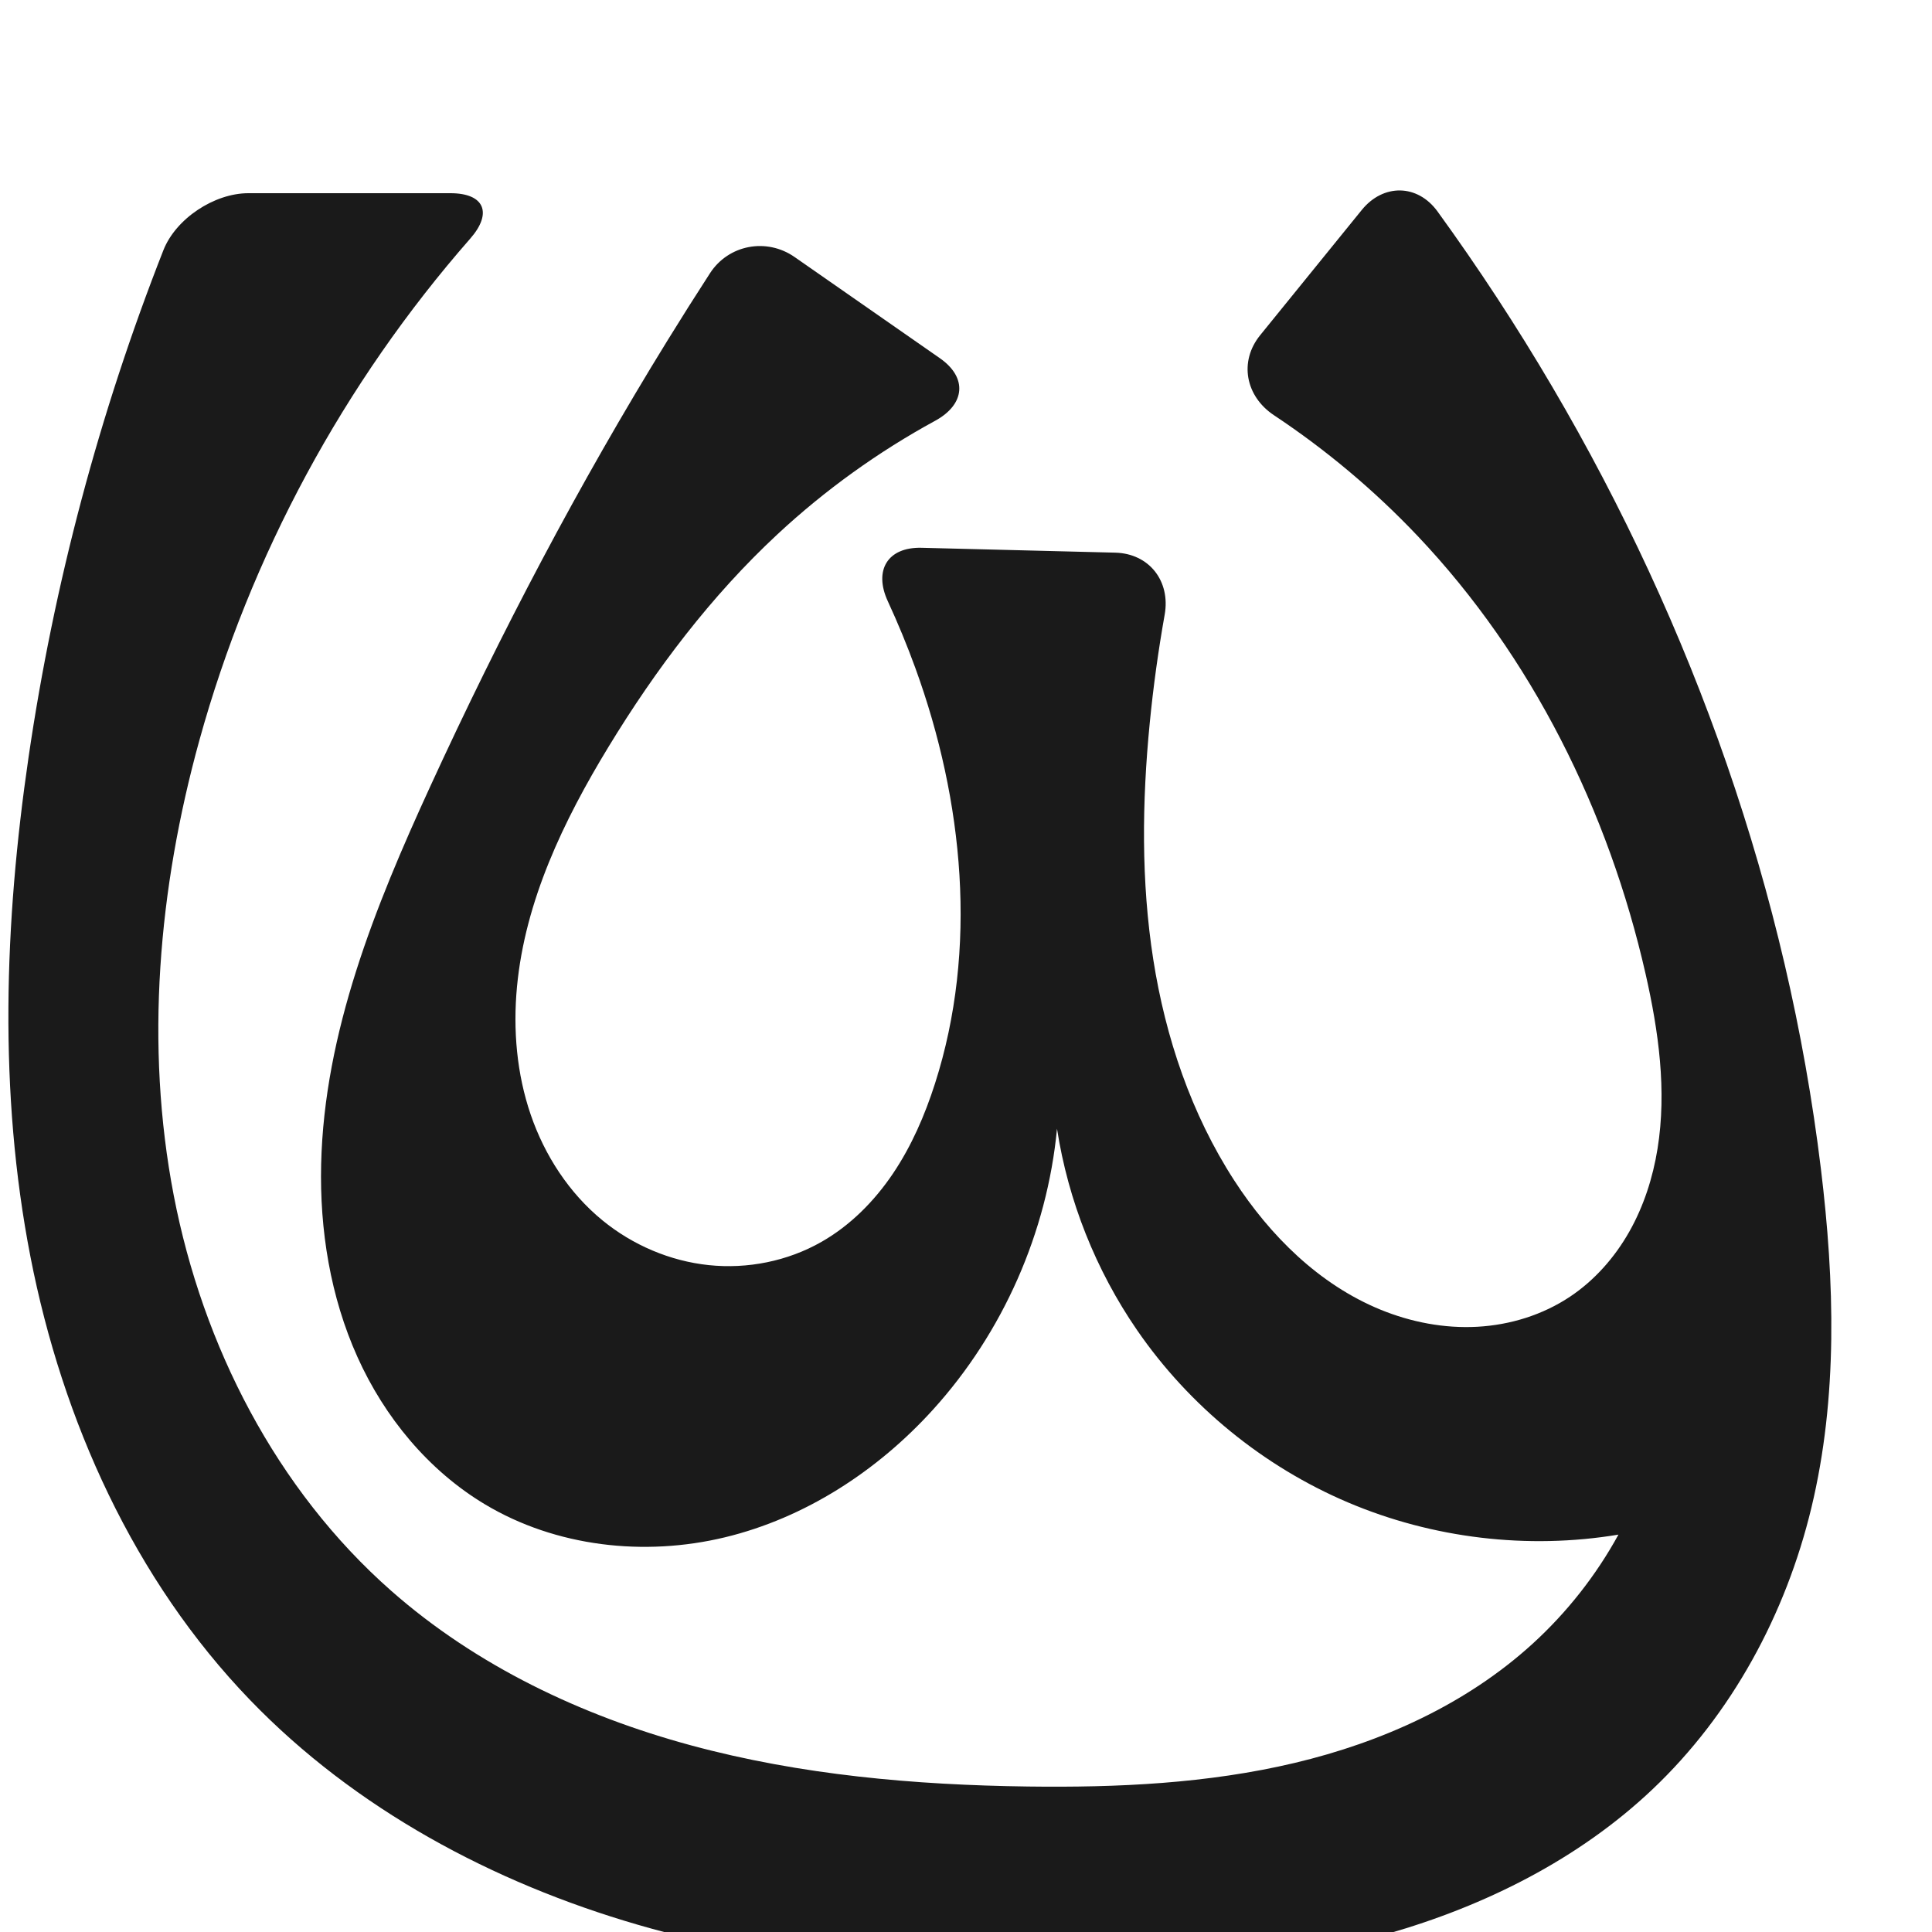
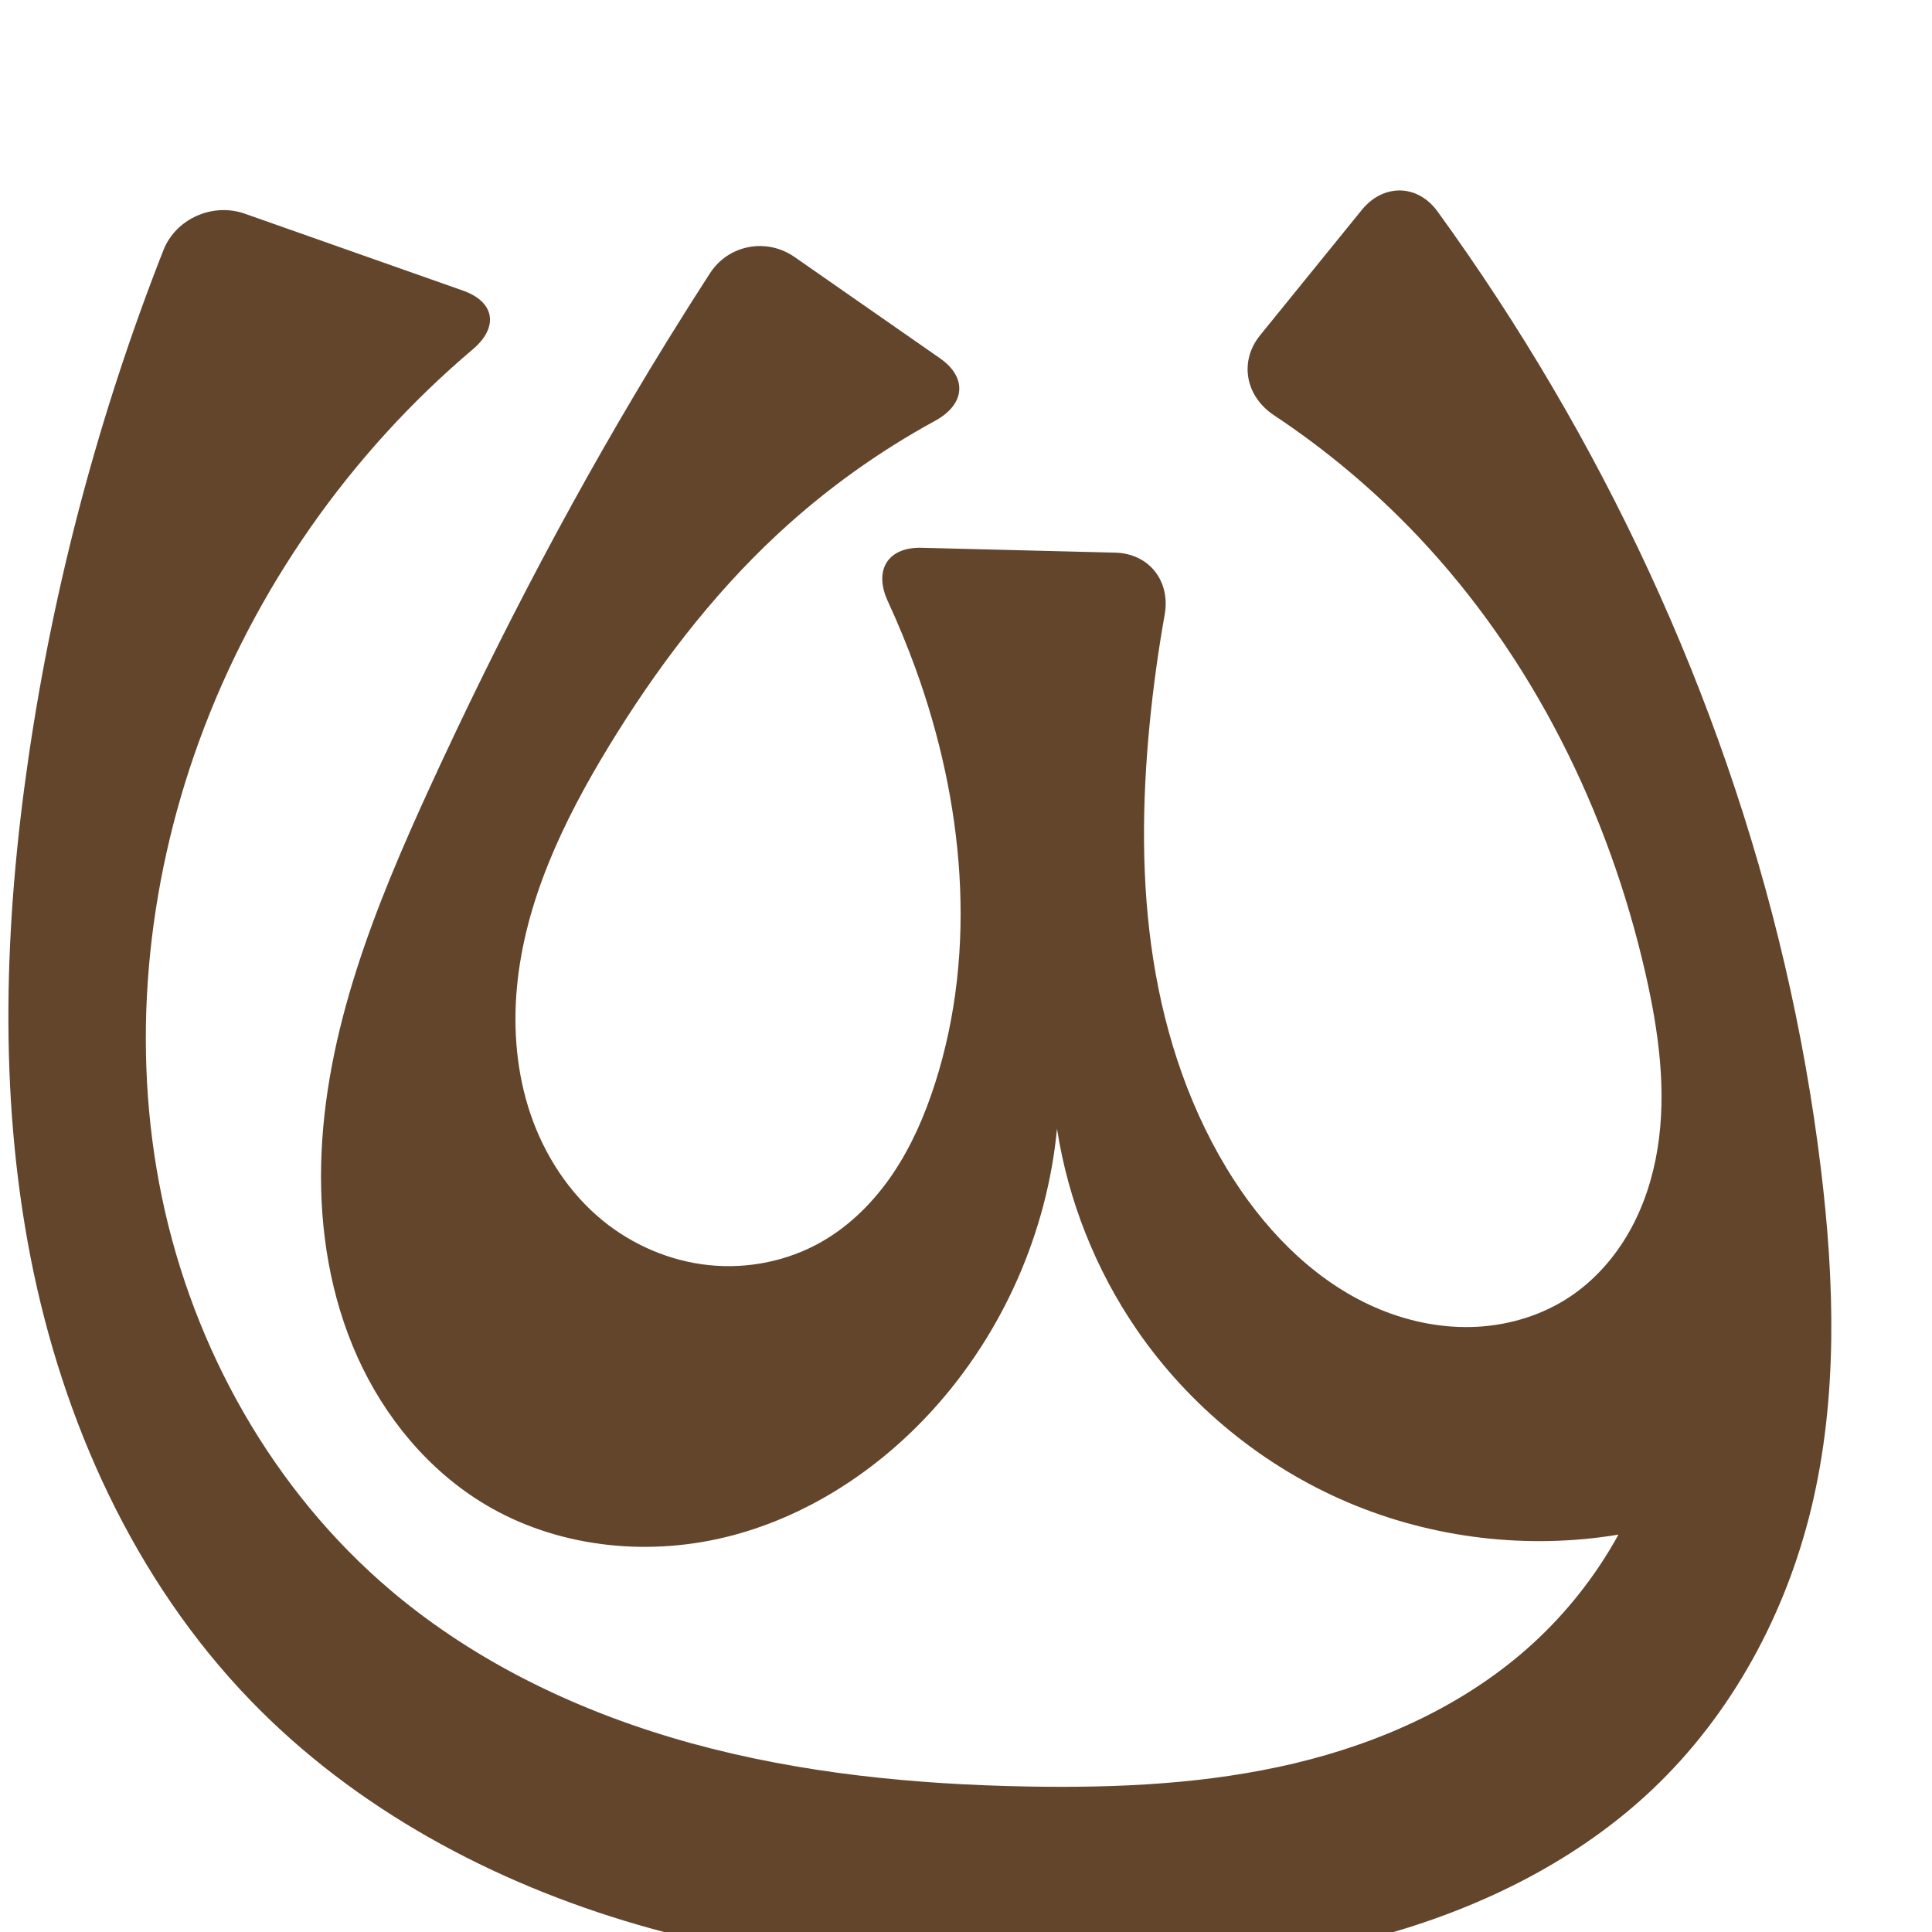
<svg xmlns="http://www.w3.org/2000/svg" xml:space="preserve" width="1000" height="1000" version="1.1" style="clip-rule:evenodd;fill-rule:evenodd;image-rendering:optimizeQuality;shape-rendering:geometricPrecision;text-rendering:geometricPrecision" viewBox="0 0 1000 1000" id="svg10">
  <defs id="defs4">
    <style type="text/css" id="style2">
   
    .fil0 {fill:#EF7F1A;fill-rule:nonzero}
   
  </style>
  </defs>
-   <path style="display:inline;fill:#1a1a1a;stroke:none;stroke-width:2.095px;stroke-linecap:butt;stroke-linejoin:miter;stroke-opacity:1" d="m 367.491,141.425 c -7.477,11.548 -14.828,23.178 -22.051,34.887 -45.805,74.251 -86.437,151.64 -122.832,230.929 -28.479,62.043 -54.785,127.11 -56.383,195.358 -0.799,34.124 4.791,68.669 18.799,99.796 14.007,31.127 36.699,58.699 65.98,76.242 36.738,22.011 82.469,27.116 124.107,17.097 41.638,-10.019 79.13,-34.447 107.884,-66.186 36.165,-39.919 59.01,-91.705 64.109,-145.328 5.787,37.267 20.067,73.19 41.444,104.26 26.995,39.235 65.344,70.559 109.177,89.179 43.834,18.619 93.003,24.471 139.982,16.658 -11.591,21.138 -26.705,40.339 -44.528,56.571 -34.261,31.203 -77.896,50.873 -122.983,61.578 -45.087,10.704 -91.786,12.842 -138.122,12.231 C 473.363,923.921 414.365,918.74 357.688,903.399 301.01,888.059 246.545,862.207 202.484,823.396 142.994,770.993 104.931,696.594 89.931,618.747 74.932,540.901 82.054,459.799 103.144,383.377 129.558,287.668 177.978,198.127 243.421,123.477 255.041,110.222 250.752,100 233.123,100 H 128.555 c -17.629,0 -37.547,13.14 -43.995,29.546 -33.177,84.411 -56.651,172.635 -69.779,262.377 -12.534,85.681 -15.588,173.54 0.974,258.534 16.561,84.994 53.638,167.247 113.769,229.557 54.288,56.256 125.564,94.461 200.646,116.244 75.083,21.783 154.033,27.76 232.183,25.636 52.533,-1.427 105.304,-6.522 155.833,-20.965 50.529,-14.443 98.933,-38.61 137.095,-74.74 41.085,-38.897 69.052,-90.758 82.289,-145.765 13.76,-57.18 12.016,-117.033 4.929,-175.417 C 925.185,462.36 876.254,324.042 803.432,200.167 785.112,169.003 765.292,138.721 744.065,109.46 733.714,95.191 715.956,94.989 704.849,108.678 l -52.573,64.799 c -11.107,13.69 -7.569,31.688 7.116,41.434 27.024,17.936 52.021,38.929 74.335,62.469 59.306,62.562 98.886,142.598 118.01,226.654 6.754,29.687 11.048,60.496 6.2,90.553 -2.424,15.028 -7.155,29.752 -14.659,42.997 -7.503,13.245 -17.828,24.985 -30.47,33.464 -14.201,9.523 -31.12,14.76 -48.193,15.686 -17.073,0.927 -34.276,-2.383 -50.097,-8.869 -31.641,-12.972 -57.097,-38.193 -75.69,-66.893 -22.229,-34.312 -35.562,-73.926 -41.893,-114.316 -6.33,-40.39 -5.825,-81.618 -1.842,-122.307 1.843,-18.827 4.428,-37.581 7.743,-56.205 3.09,-17.354 -7.998,-31.65 -25.621,-32.093 l -100.195,-2.517 c -17.623,-0.443 -24.883,11.668 -17.487,27.666 5.236,11.325 9.996,22.87 14.261,34.595 24.98,68.665 32.472,145.419 10.175,215.001 -5.254,16.395 -12.154,32.366 -21.775,46.642 -9.621,14.276 -22.055,26.843 -37.014,35.364 -17.53,9.987 -38.262,14.125 -58.328,12.022 -20.065,-2.103 -39.386,-10.382 -55.001,-23.157 -17.289,-14.146 -29.926,-33.601 -37.161,-54.736 -7.236,-21.135 -9.197,-43.895 -7.104,-66.136 4.186,-44.482 24.106,-85.983 47.329,-124.152 24.456,-40.196 53.093,-78.111 87.551,-110.149 24.602,-22.874 52.089,-42.638 81.586,-58.712 15.475,-8.433 16.877,-22.312 2.411,-32.387 l -75.205,-52.375 c -14.466,-10.075 -34.186,-6.393 -43.767,8.404 z" id="path1087-1-75" />
+   <path style="display:inline;fill:#63452c;stroke:none;stroke-width:2.095px;stroke-linecap:butt;stroke-linejoin:miter;stroke-opacity:1" d="m 367.491,141.425 c -7.477,11.548 -14.828,23.178 -22.051,34.887 -45.805,74.251 -86.437,151.64 -122.832,230.929 -28.479,62.043 -54.785,127.11 -56.383,195.358 -0.799,34.124 4.791,68.669 18.799,99.796 14.007,31.127 36.699,58.699 65.98,76.242 36.738,22.011 82.469,27.116 124.107,17.097 41.638,-10.019 79.13,-34.447 107.884,-66.186 36.165,-39.919 59.01,-91.705 64.109,-145.328 5.787,37.267 20.067,73.19 41.444,104.26 26.995,39.235 65.344,70.559 109.177,89.179 43.834,18.619 93.003,24.471 139.982,16.658 -11.608,21.127 -26.719,40.325 -44.528,56.571 -34.246,31.241 -77.847,51.014 -122.938,61.765 -45.091,10.75 -91.819,12.87 -138.166,12.044 -58.617,-1.045 -117.458,-6.792 -173.992,-22.317 C 301.549,886.854 247.241,861.262 202.484,823.396 141.37,771.69 100.081,698.056 83.804,619.676 67.527,541.296 75.711,458.582 103.144,383.377 131.695,305.108 181.12,234.606 244.716,180.816 c 13.457,-11.382 11.571,-24.526 -5.055,-30.388 L 126.739,110.614 c -16.625,-5.862 -35.73,2.526 -42.179,18.932 -33.177,84.411 -56.651,172.635 -69.779,262.377 -12.534,85.681 -15.588,173.54 0.974,258.534 16.561,84.994 53.638,167.247 113.769,229.557 54.288,56.256 125.564,94.461 200.646,116.244 75.083,21.783 154.033,27.76 232.183,25.636 52.533,-1.427 105.304,-6.522 155.833,-20.965 50.529,-14.443 98.933,-38.61 137.095,-74.74 41.085,-38.897 69.052,-90.758 82.289,-145.765 13.76,-57.18 12.016,-117.033 4.929,-175.417 C 925.185,462.36 876.254,324.042 803.432,200.167 785.112,169.003 765.292,138.721 744.065,109.46 733.714,95.191 715.956,94.989 704.849,108.678 l -52.573,64.799 c -11.107,13.69 -7.569,31.688 7.116,41.434 27.024,17.936 52.021,38.929 74.335,62.469 59.306,62.562 98.886,142.598 118.01,226.654 6.754,29.687 11.048,60.496 6.2,90.553 -2.424,15.028 -7.155,29.752 -14.659,42.997 -7.503,13.245 -17.828,24.985 -30.47,33.464 -14.201,9.523 -31.12,14.76 -48.193,15.686 -17.073,0.927 -34.276,-2.383 -50.097,-8.869 -31.641,-12.972 -57.097,-38.193 -75.69,-66.893 -22.229,-34.312 -35.562,-73.926 -41.893,-114.316 -6.33,-40.39 -5.825,-81.618 -1.842,-122.307 1.843,-18.827 4.428,-37.581 7.743,-56.205 3.09,-17.354 -7.998,-31.65 -25.621,-32.093 l -100.195,-2.517 c -17.623,-0.443 -24.883,11.668 -17.487,27.666 5.236,11.325 9.996,22.87 14.261,34.595 24.98,68.665 32.472,145.419 10.175,215.001 -5.254,16.395 -12.154,32.366 -21.775,46.642 -9.621,14.276 -22.055,26.843 -37.014,35.364 -17.53,9.987 -38.262,14.125 -58.328,12.022 -20.065,-2.103 -39.386,-10.382 -55.001,-23.157 -17.289,-14.146 -29.926,-33.601 -37.161,-54.736 -7.236,-21.135 -9.197,-43.895 -7.104,-66.136 4.186,-44.482 24.106,-85.983 47.329,-124.152 24.456,-40.196 53.093,-78.111 87.551,-110.149 24.602,-22.874 52.089,-42.638 81.586,-58.712 15.475,-8.433 16.877,-22.312 2.411,-32.387 l -75.205,-52.375 c -14.466,-10.075 -34.186,-6.393 -43.767,8.404 z" id="path1087-1-75" />
</svg>
